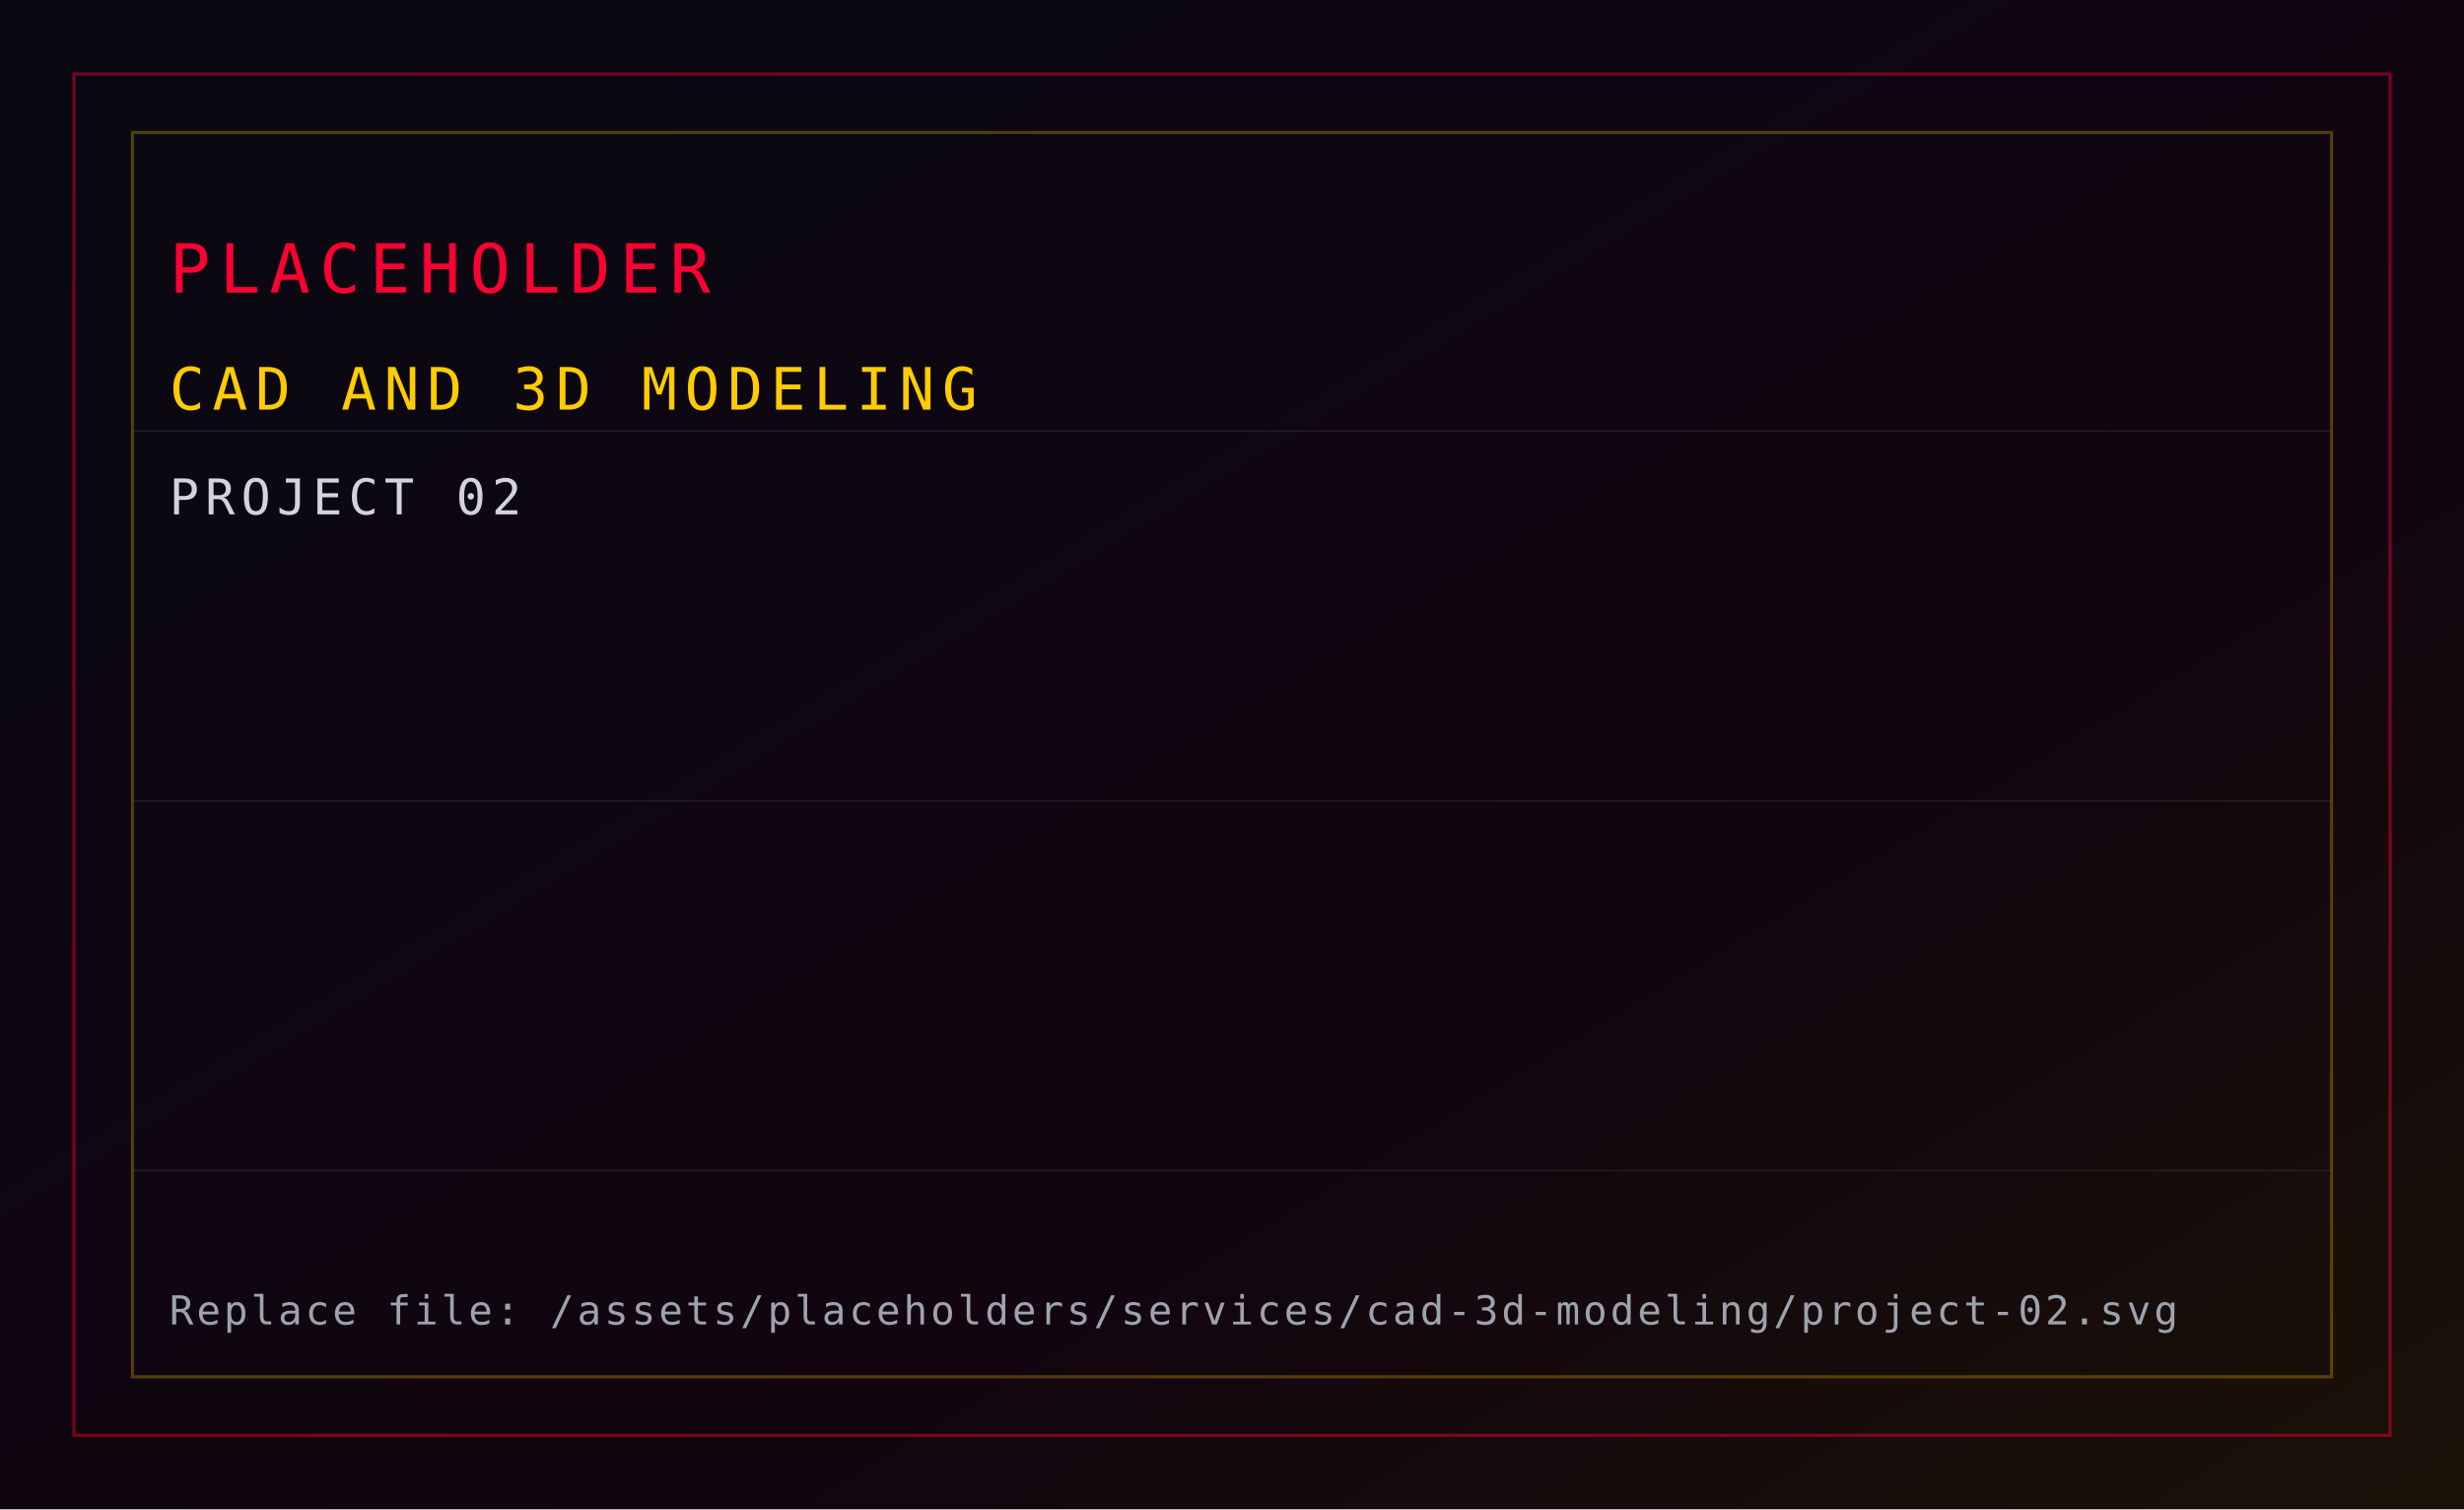
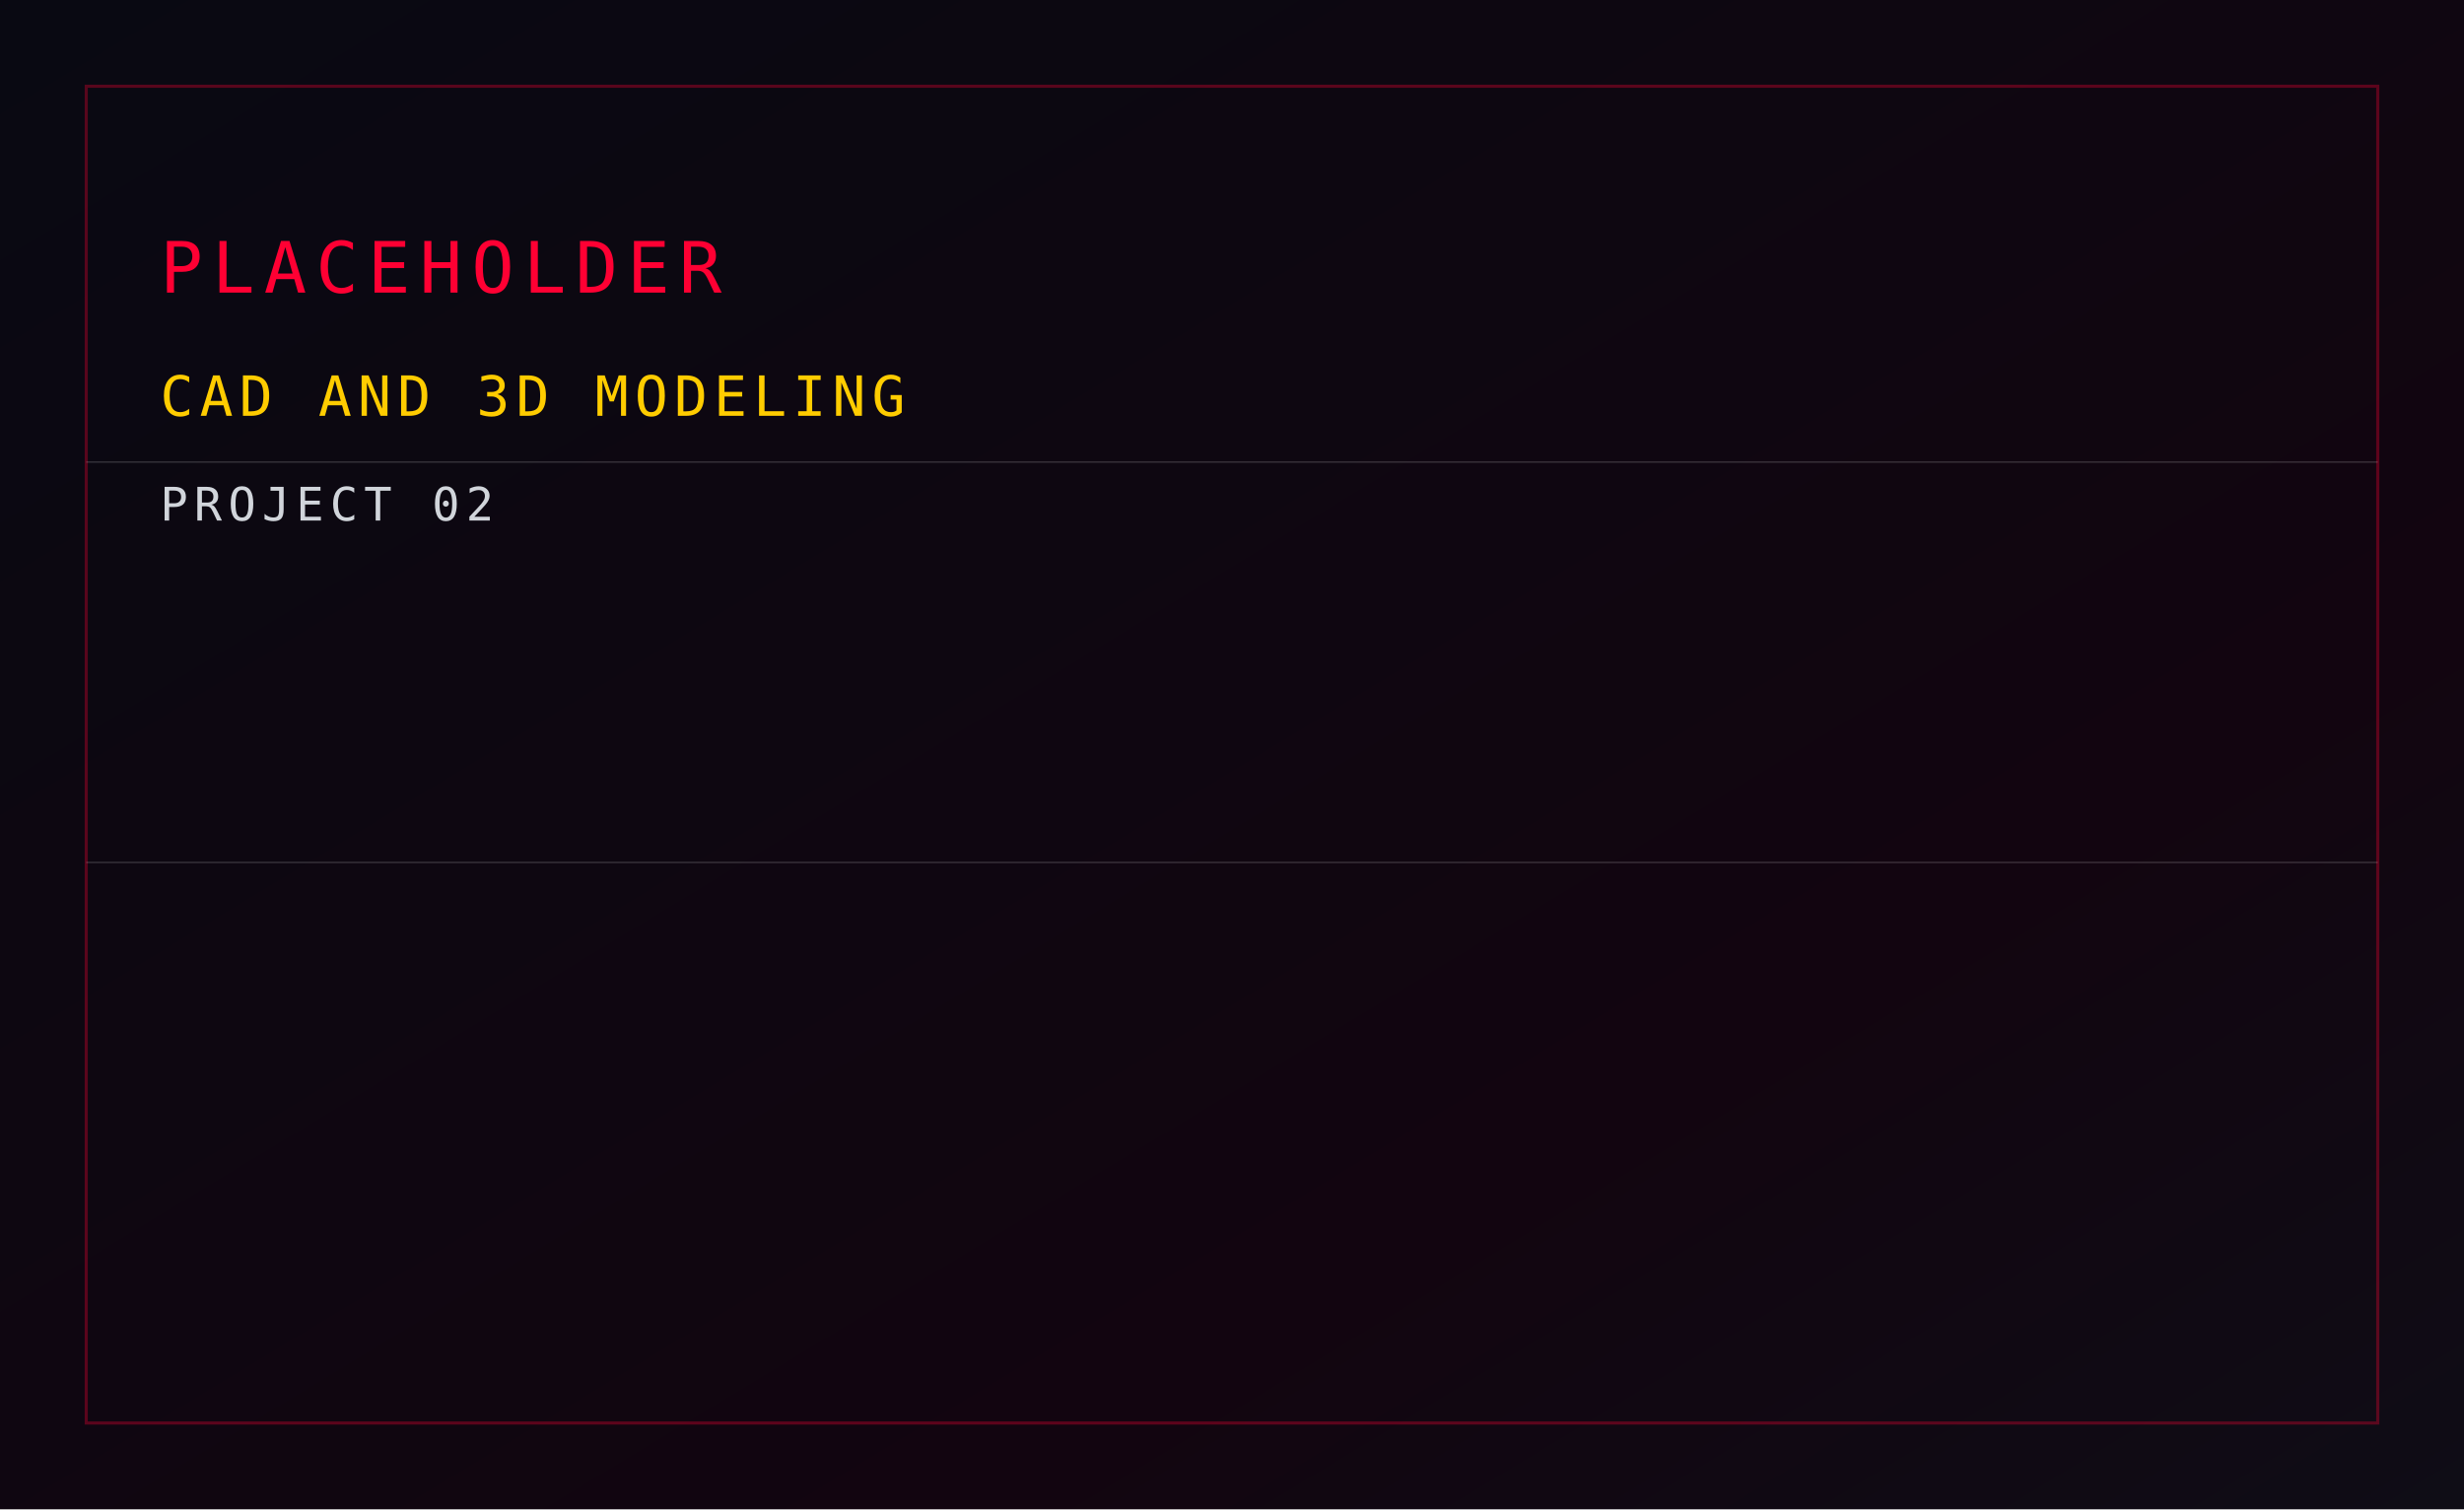
<svg xmlns="http://www.w3.org/2000/svg" width="1600" height="980" viewBox="0 0 1600 980">
  <defs>
    <linearGradient id="bg" x1="0" x2="1" y1="0" y2="1">
      <stop offset="0%" stop-color="#090912" />
-       <stop offset="65%" stop-color="#120510" />
-       <stop offset="100%" stop-color="#1a1206" />
+       <stop offset="70%" stop-color="#120510" />
+       <stop offset="100%" stop-color="#0f0d16" />
    </linearGradient>
  </defs>
  <rect width="1600" height="980" fill="url(#bg)" />
-   <rect x="48" y="48" width="1504" height="884" fill="none" stroke="#ff0033" stroke-opacity="0.45" stroke-width="2" />
-   <rect x="86" y="86" width="1428" height="808" fill="none" stroke="#ffcc00" stroke-opacity="0.28" stroke-width="2" />
-   <g stroke="#ffffff" stroke-opacity="0.08">
-     <line x1="86" y1="280" x2="1514" y2="280" />
-     <line x1="86" y1="520" x2="1514" y2="520" />
-     <line x1="86" y1="760" x2="1514" y2="760" />
+   <rect x="56" y="56" width="1488" height="868" fill="none" stroke="#ff0033" stroke-opacity="0.32" stroke-width="2" />
+   <g opacity="0.16" stroke="#ffffff">
+     <line x1="56" y1="300" x2="1544" y2="300" />
+     <line x1="56" y1="560" x2="1544" y2="560" />
  </g>
-   <text x="110" y="190" fill="#ff0033" font-family="IBM Plex Mono, monospace" font-size="44" letter-spacing="6">PLACEHOLDER</text>
-   <text x="110" y="266" fill="#ffcc00" font-family="IBM Plex Mono, monospace" font-size="38" letter-spacing="5">CAD AND 3D MODELING</text>
-   <text x="110" y="334" fill="#d1d5db" font-family="IBM Plex Mono, monospace" font-size="32" letter-spacing="4">PROJECT 02</text>
-   <text x="110" y="860" fill="#9ca3af" font-family="IBM Plex Mono, monospace" font-size="26" letter-spacing="2">Replace file: /assets/placeholders/services/cad-3d-modeling/project-02.svg</text>
+   <text x="104" y="190" fill="#ff0033" font-family="IBM Plex Mono, monospace" font-size="46" letter-spacing="6">PLACEHOLDER</text>
+   <text x="104" y="270" fill="#ffcc00" font-family="IBM Plex Mono, monospace" font-size="36" letter-spacing="4">CAD AND 3D MODELING</text>
+   <text x="104" y="338" fill="#d1d5db" font-family="IBM Plex Mono, monospace" font-size="30" letter-spacing="4">PROJECT 02</text>
</svg>
